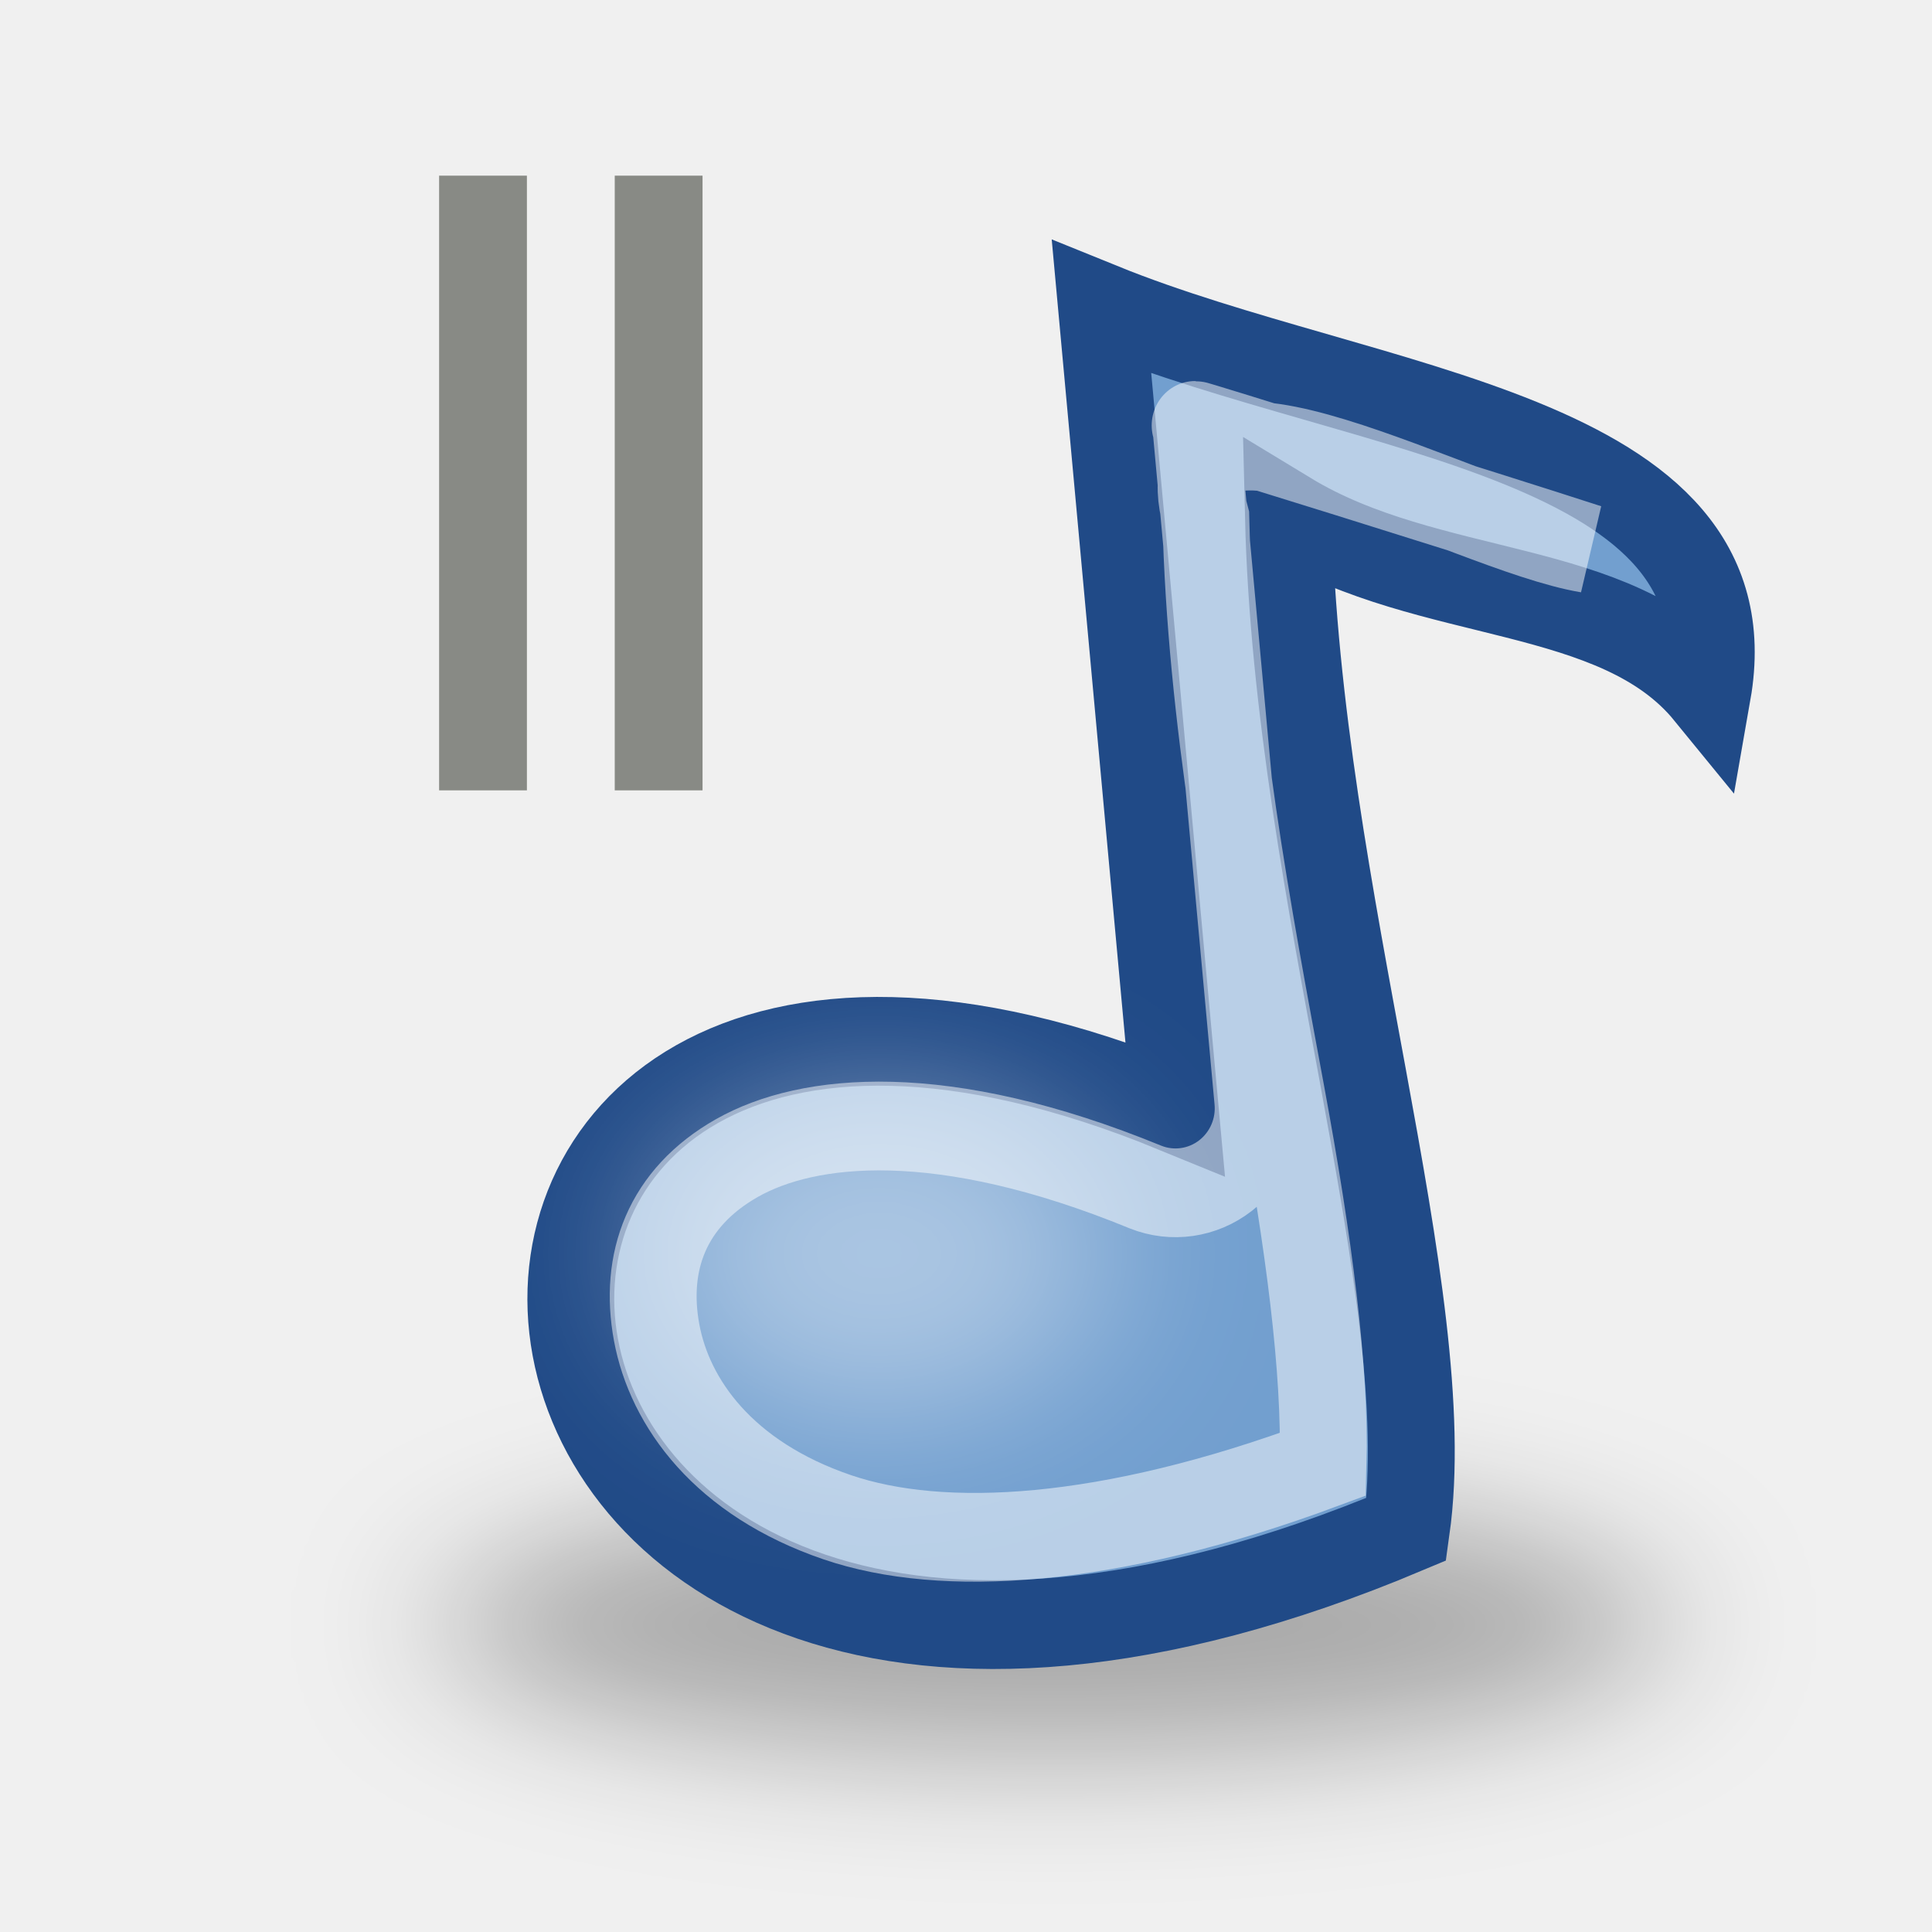
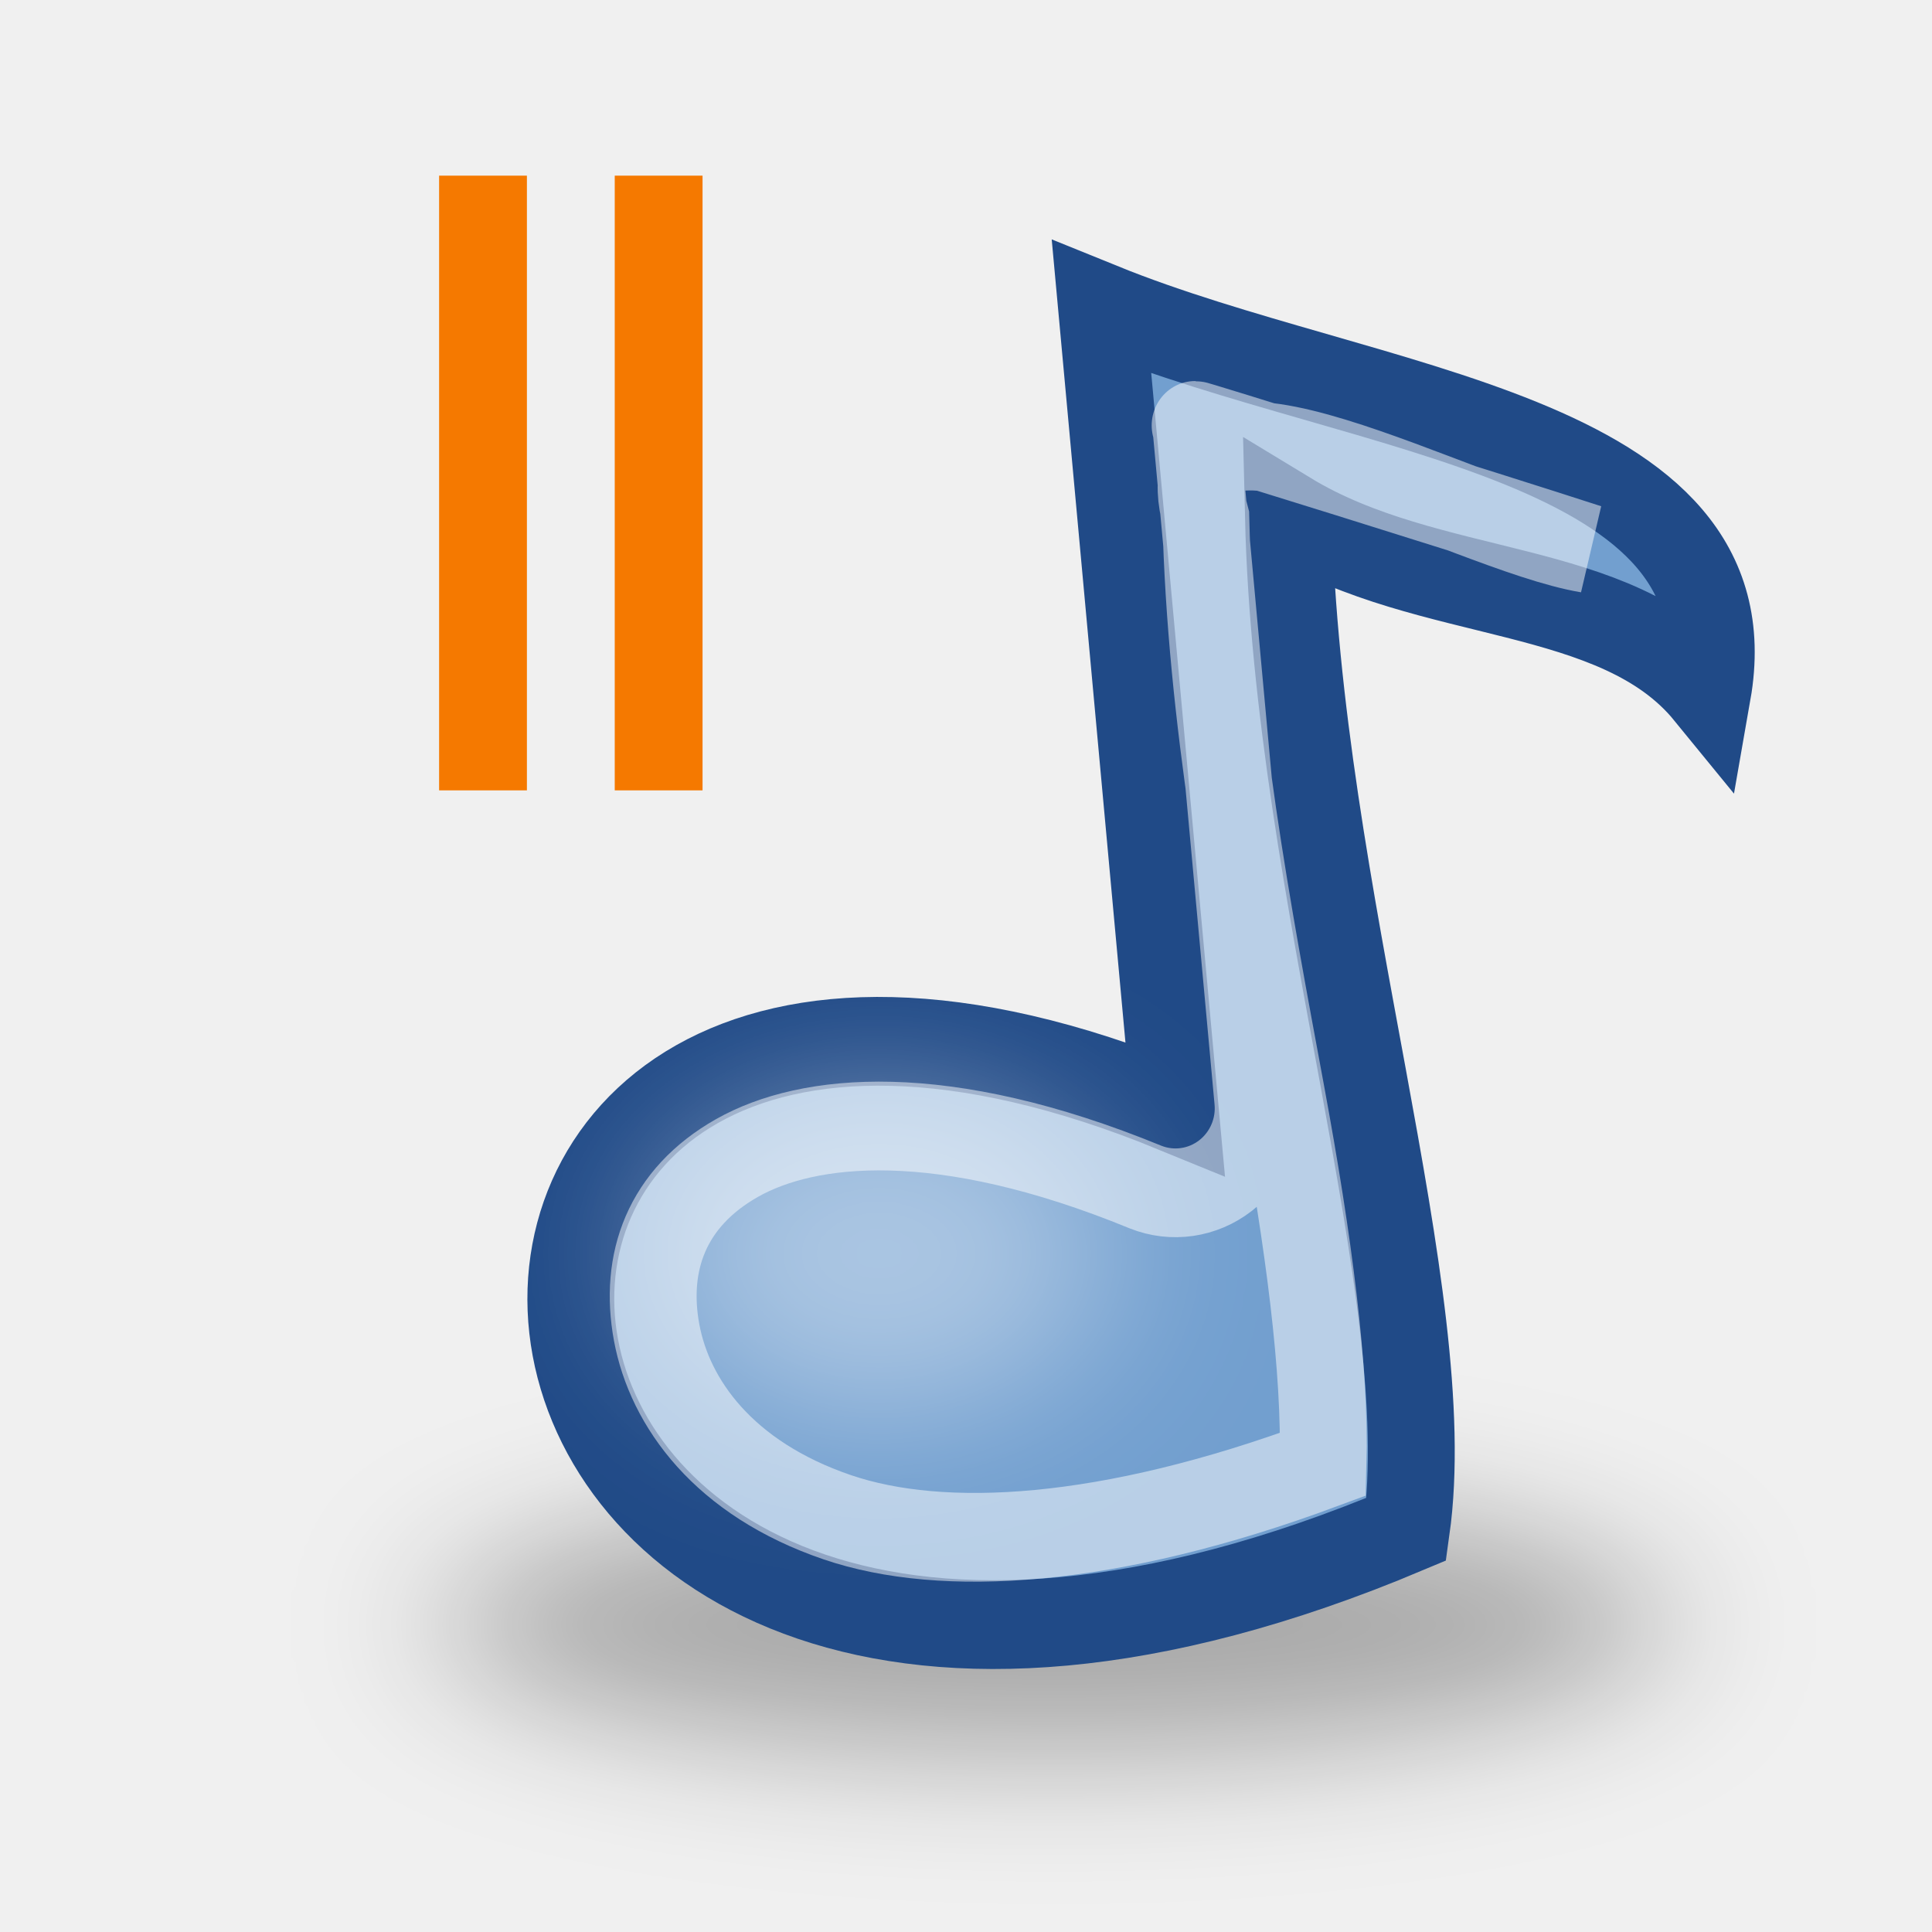
<svg xmlns="http://www.w3.org/2000/svg" xmlns:xlink="http://www.w3.org/1999/xlink" width="22" height="22" id="svg2" version="1.0">
  <defs id="defs4">
    <linearGradient id="linearGradient6341">
      <stop style="stop-color:#204a87;stop-opacity:1;" offset="0" id="stop6343" />
      <stop style="stop-color:#204a87;stop-opacity:1;" offset="1" id="stop6345" />
    </linearGradient>
    <linearGradient id="linearGradient6335">
      <stop id="stop6337" offset="0" style="stop-color:#bcd2e9;stop-opacity:1;" />
      <stop id="stop6339" offset="1" style="stop-color:#3669a2;stop-opacity:1;" />
    </linearGradient>
    <linearGradient id="linearGradient6321">
      <stop id="stop6323" offset="0" style="stop-color:#729fcf;stop-opacity:1;" />
      <stop id="stop6325" offset="1" style="stop-color:#729fcf;stop-opacity:0;" />
    </linearGradient>
    <linearGradient xlink:href="#linearGradient6321" id="linearGradient6319" x1="2" y1="14.5" x2="23" y2="14.5" gradientUnits="userSpaceOnUse" />
    <linearGradient xlink:href="#linearGradient6335" id="linearGradient6333" x1="3.061" y1="9.683" x2="22.293" y2="15.075" gradientUnits="userSpaceOnUse" spreadMethod="pad" />
    <linearGradient xlink:href="#linearGradient6341" id="linearGradient6347" x1="2" y1="14.5" x2="23" y2="14.5" gradientUnits="userSpaceOnUse" />
    <filter id="filter6355" x="-0.441" width="1.883" y="-0.524" height="2.048">
      <feGaussianBlur stdDeviation="1.529" id="feGaussianBlur6357" />
    </filter>
    <filter id="filter6361" x="-0.149" width="1.298" y="-0.613" height="2.225">
      <feGaussianBlur stdDeviation="1.918" id="feGaussianBlur6363" />
    </filter>
    <linearGradient xlink:href="#linearGradient6335" id="linearGradient6366" gradientUnits="userSpaceOnUse" spreadMethod="pad" x1="3.061" y1="9.683" x2="22.293" y2="15.075" gradientTransform="translate(-4.9038086e-7,-2.000001)" />
    <linearGradient xlink:href="#linearGradient6341" id="linearGradient6368" gradientUnits="userSpaceOnUse" x1="2" y1="14.5" x2="23" y2="14.5" gradientTransform="translate(-4.9038086e-7,-2.000001)" />
    <filter id="filter6376" x="-0.24" width="1.48" y="-0.24" height="1.48">
      <feGaussianBlur stdDeviation="2.1" id="feGaussianBlur6378" />
    </filter>
    <linearGradient xlink:href="#linearGradient6335" id="linearGradient5517" gradientUnits="userSpaceOnUse" gradientTransform="matrix(0.6778915,9.9254972e-3,1.0496823e-2,0.672858,-1.035236,-2.635678)" spreadMethod="pad" x1="3.061" y1="9.683" x2="22.293" y2="15.075" />
    <linearGradient y2="15.075" x2="22.293" y1="9.683" x1="3.061" spreadMethod="pad" gradientTransform="matrix(0.5942987,9.1751554e-3,9.2024283e-3,0.6219917,-3.858124,-5.222974)" gradientUnits="userSpaceOnUse" id="linearGradient5523" xlink:href="#linearGradient6335" />
    <linearGradient gradientTransform="translate(-4.9038086e-7,-2.000001)" y2="14.5" x2="23" y1="14.5" x1="2" gradientUnits="userSpaceOnUse" id="linearGradient5581" xlink:href="#linearGradient6341" />
    <linearGradient gradientTransform="translate(-4.9038086e-7,-2.000001)" y2="15.075" x2="22.293" y1="9.683" x1="3.061" spreadMethod="pad" gradientUnits="userSpaceOnUse" id="linearGradient5579" xlink:href="#linearGradient6335" />
    <linearGradient gradientUnits="userSpaceOnUse" y2="14.5" x2="23" y1="14.5" x1="2" id="linearGradient5573" xlink:href="#linearGradient6341" />
    <linearGradient spreadMethod="pad" gradientUnits="userSpaceOnUse" y2="15.075" x2="22.293" y1="9.683" x1="3.061" id="linearGradient5571" xlink:href="#linearGradient6335" />
    <linearGradient gradientUnits="userSpaceOnUse" y2="14.5" x2="23" y1="14.5" x1="2" id="linearGradient5569" xlink:href="#linearGradient6321" />
    <linearGradient id="linearGradient5553">
      <stop style="stop-color:#bcd2e9;stop-opacity:1;" offset="0" id="stop5555" />
      <stop style="stop-color:#3669a2;stop-opacity:1;" offset="1" id="stop5557" />
    </linearGradient>
    <linearGradient id="linearGradient5547">
      <stop id="stop5549" offset="0" style="stop-color:#204a87;stop-opacity:1;" />
      <stop id="stop5551" offset="1" style="stop-color:#204a87;stop-opacity:1;" />
    </linearGradient>
    <linearGradient xlink:href="#linearGradient6335" id="linearGradient5612" gradientUnits="userSpaceOnUse" gradientTransform="translate(-4.9038086e-7,-2.000001)" spreadMethod="pad" x1="3.061" y1="9.683" x2="22.293" y2="15.075" />
    <linearGradient xlink:href="#linearGradient6341" id="linearGradient5614" gradientUnits="userSpaceOnUse" gradientTransform="translate(-4.9038086e-7,-2.000001)" x1="2" y1="14.5" x2="23" y2="14.5" />
  </defs>
  <g id="layer2" style="display:inline" />
  <g id="layer3" style="display:none">
    <path id="path6374" d="M 11.531,2.5 L 10,8.125 L 4.031,6.5 L 3.5,8.469 L 9.469,10.094 L 8.656,13.031 L 3.031,11.5 L 2.5,13.469 L 8.125,15 L 6.5,20.969 L 8.469,21.5 L 10.094,15.531 L 13.031,16.344 L 11.5,21.969 L 13.469,22.5 L 15,16.875 L 20.969,18.5 L 21.5,16.531 L 15.531,14.906 L 16.344,11.969 L 21.969,13.5 L 22.5,11.531 L 16.875,10 L 18.5,4.031 L 16.531,3.5 L 14.906,9.469 L 11.969,8.656 L 13.5,3.031 L 11.531,2.5 z M 11.438,10.625 L 14.375,11.437 L 13.562,14.375 L 10.625,13.562 L 11.438,10.625 z" style="opacity:0.5;fill:url(#linearGradient6366);fill-opacity:1;fill-rule:evenodd;stroke:url(#linearGradient6368);stroke-width:1px;stroke-linecap:butt;stroke-linejoin:miter;marker:none;marker-start:none;marker-mid:none;marker-end:none;stroke-miterlimit:4;stroke-dasharray:none;stroke-dashoffset:0;stroke-opacity:1;visibility:visible;display:inline;overflow:visible;filter:url(#filter6376);enable-background:accumulate" />
  </g>
  <g id="layer1" style="display:inline">
    <g id="g5504" transform="matrix(0.6101083,0,0,0.6234458,1.967509,1.944938)">
      <path transform="matrix(0.7438761,0,0,0.6404844,2.077414,-0.1414082)" d="M 34.737,41.68 A 15.424,3.757 0 1 1 3.889,41.68 A 15.424,3.757 0 1 1 34.737,41.68 z" id="path6359" style="opacity:0.3;fill:#000000;fill-opacity:1;fill-rule:evenodd;stroke:none;stroke-width:1px;stroke-linecap:butt;stroke-linejoin:miter;marker:none;marker-start:none;marker-mid:none;marker-end:none;stroke-miterlimit:4;stroke-dasharray:none;stroke-dashoffset:0;stroke-opacity:1;visibility:visible;display:inline;overflow:visible;filter:url(#filter6361);enable-background:accumulate" />
      <path id="path5490" d="M 17.335,2.494 C 22.284,4.459 29.491,4.808 28.647,9.522 C 26.948,7.486 23.46,7.875 20.822,6.307 C 20.991,13.23 23.638,20.548 23.024,24.811 C 3.736,32.758 2.389,10.577 18.708,17.127 L 17.335,2.494 z" style="fill:#729fcf;fill-opacity:1;fill-rule:evenodd;stroke:#204a87;stroke-width:1.621px;stroke-linecap:butt;stroke-linejoin:miter;marker:none;marker-start:none;marker-mid:none;marker-end:none;stroke-miterlimit:4;stroke-dasharray:none;stroke-dashoffset:0;stroke-opacity:1;visibility:visible;display:inline;overflow:visible;enable-background:accumulate" />
      <path transform="matrix(1.030275,0,0,0.8746365,0.7247007,-13.40509)" d="M 16.25,37.938 A 4.156,3.5 0 1 1 7.938,37.938 A 4.156,3.5 0 1 1 16.25,37.938 z" id="path6349" style="opacity:0.4;fill:#ffffff;fill-opacity:1;fill-rule:evenodd;stroke:none;stroke-width:1px;stroke-linecap:butt;stroke-linejoin:miter;marker:none;marker-start:none;marker-mid:none;marker-end:none;stroke-miterlimit:4;stroke-dasharray:none;stroke-dashoffset:0;stroke-opacity:1;visibility:visible;display:inline;overflow:visible;filter:url(#filter6355);enable-background:accumulate" />
      <path style="opacity:0.5;fill:none;fill-opacity:1;fill-rule:evenodd;stroke:#ffffff;stroke-width:1.621px;stroke-linecap:butt;stroke-linejoin:miter;stroke-miterlimit:4;stroke-dashoffset:0;stroke-opacity:1;marker:none;marker-start:none;marker-mid:none;marker-end:none;visibility:visible;display:inline;overflow:visible;enable-background:accumulate" d="M 19.094,4.656 L 20.25,16.969 C 20.304,17.503 20.076,18.027 19.649,18.352 C 19.222,18.677 18.657,18.757 18.156,18.562 C 14.349,17.034 11.849,17.301 10.531,18.031 C 9.213,18.761 8.789,19.938 9.031,21.219 C 9.274,22.5 10.277,23.885 12.406,24.594 C 14.362,25.245 17.448,25.086 21.469,23.625 C 21.516,21.907 21.207,19.59 20.688,16.844 C 20.079,13.628 19.37,9.99 19.281,6.344 C 18.416,3.254 24.106,6.523 26.414,6.899 C 24.561,6.308 18.767,4.542 19.094,4.656 z" id="path5524" />
      <g id="g5588" transform="translate(37.71585,-6.597023)">
        <g style="display:inline" id="g5590" />
        <g style="display:none" id="g5592">
          <path style="opacity:0.5;fill:url(#linearGradient5612);fill-opacity:1;fill-rule:evenodd;stroke:url(#linearGradient5614);stroke-width:1px;stroke-linecap:butt;stroke-linejoin:miter;marker:none;marker-start:none;marker-mid:none;marker-end:none;stroke-miterlimit:4;stroke-dasharray:none;stroke-dashoffset:0;stroke-opacity:1;visibility:visible;display:inline;overflow:visible;filter:url(#filter6376);enable-background:accumulate" d="M 11.531,2.5 L 10,8.125 L 4.031,6.5 L 3.5,8.469 L 9.469,10.094 L 8.656,13.031 L 3.031,11.5 L 2.5,13.469 L 8.125,15 L 6.5,20.969 L 8.469,21.5 L 10.094,15.531 L 13.031,16.344 L 11.5,21.969 L 13.469,22.5 L 15,16.875 L 20.969,18.5 L 21.5,16.531 L 15.531,14.906 L 16.344,11.969 L 21.969,13.5 L 22.5,11.531 L 16.875,10 L 18.5,4.031 L 16.531,3.5 L 14.906,9.469 L 11.969,8.656 L 13.5,3.031 L 11.531,2.5 z M 11.438,10.625 L 14.375,11.437 L 13.562,14.375 L 10.625,13.562 L 11.438,10.625 z" id="path5594" />
        </g>
-         <g style="display:inline" id="g5596">
-           <g transform="matrix(0.6101083,0,0,0.6234458,1.967509,1.944938)" id="g5598">
-             <rect style="opacity:1;fill:#888a85;fill-opacity:1;fill-rule:evenodd;stroke:none;stroke-width:1px;stroke-linecap:butt;stroke-linejoin:miter;marker:none;marker-start:none;marker-mid:none;marker-end:none;stroke-miterlimit:4;stroke-dasharray:none;stroke-dashoffset:0;stroke-opacity:1;visibility:visible;display:inline;overflow:visible;enable-background:accumulate" id="rect5529" width="2.686" height="18.009" x="-56.896" y="7.604" />
-             <rect y="7.604" x="-51.523" height="18.009" width="2.686" id="rect6301" style="opacity:1;fill:#888a85;fill-opacity:1;fill-rule:evenodd;stroke:none;stroke-width:1px;stroke-linecap:butt;stroke-linejoin:miter;marker:none;marker-start:none;marker-mid:none;marker-end:none;stroke-miterlimit:4;stroke-dasharray:none;stroke-dashoffset:0;stroke-opacity:1;visibility:visible;display:inline;overflow:visible;enable-background:accumulate" />
+         <g style="display:inline;fill:#f57900" id="g5596">
+           <g transform="matrix(0.6101083,0,0,0.6234458,1.967509,1.944938)" id="g5598" style="fill:#f57900">
+             <rect style="opacity:1;fill:#f57900;fill-opacity:1;fill-rule:evenodd;stroke:none;stroke-width:1px;stroke-linecap:butt;stroke-linejoin:miter;marker:none;marker-start:none;marker-mid:none;marker-end:none;stroke-miterlimit:4;stroke-dasharray:none;stroke-dashoffset:0;stroke-opacity:1;visibility:visible;display:inline;overflow:visible;enable-background:accumulate" id="rect5529" width="2.686" height="18.009" x="-56.896" y="7.604" />
+             <rect y="7.604" x="-51.523" height="18.009" width="2.686" id="rect6301" style="opacity:1;fill:#f57900;fill-opacity:1;fill-rule:evenodd;stroke:none;stroke-width:1px;stroke-linecap:butt;stroke-linejoin:miter;marker:none;marker-start:none;marker-mid:none;marker-end:none;stroke-miterlimit:4;stroke-dasharray:none;stroke-dashoffset:0;stroke-opacity:1;visibility:visible;display:inline;overflow:visible;enable-background:accumulate" />
          </g>
        </g>
      </g>
    </g>
  </g>
</svg>
